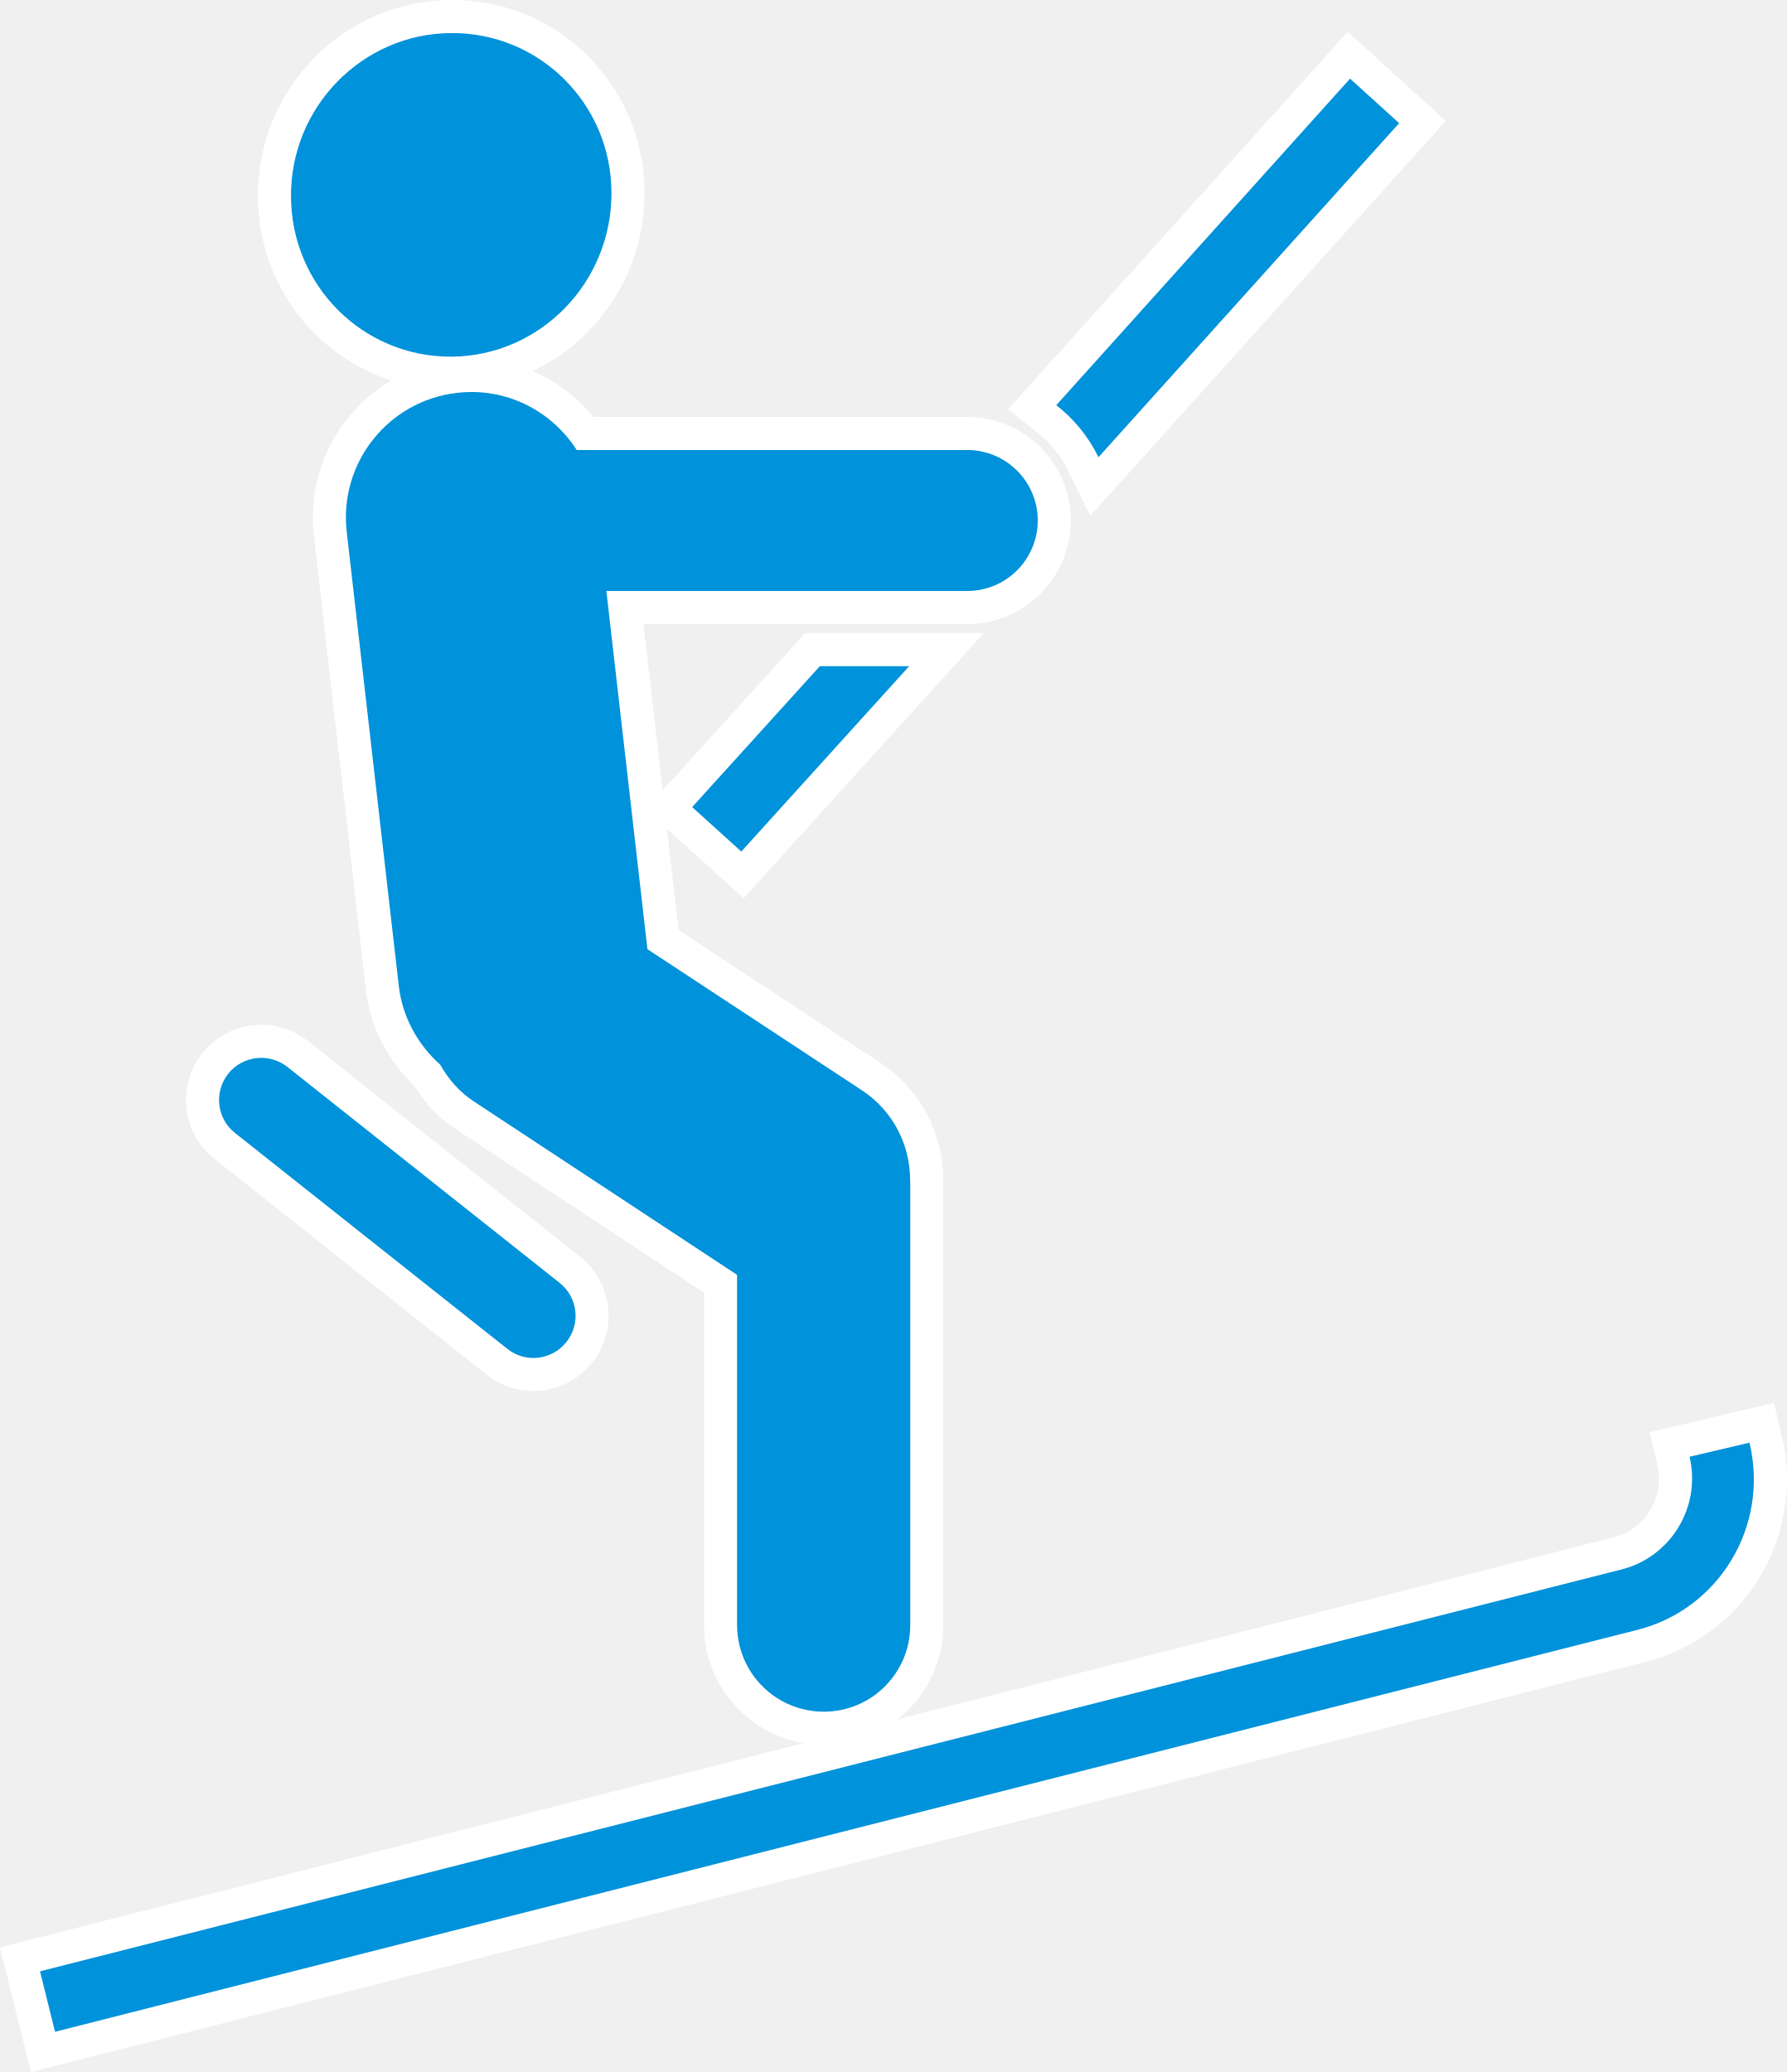
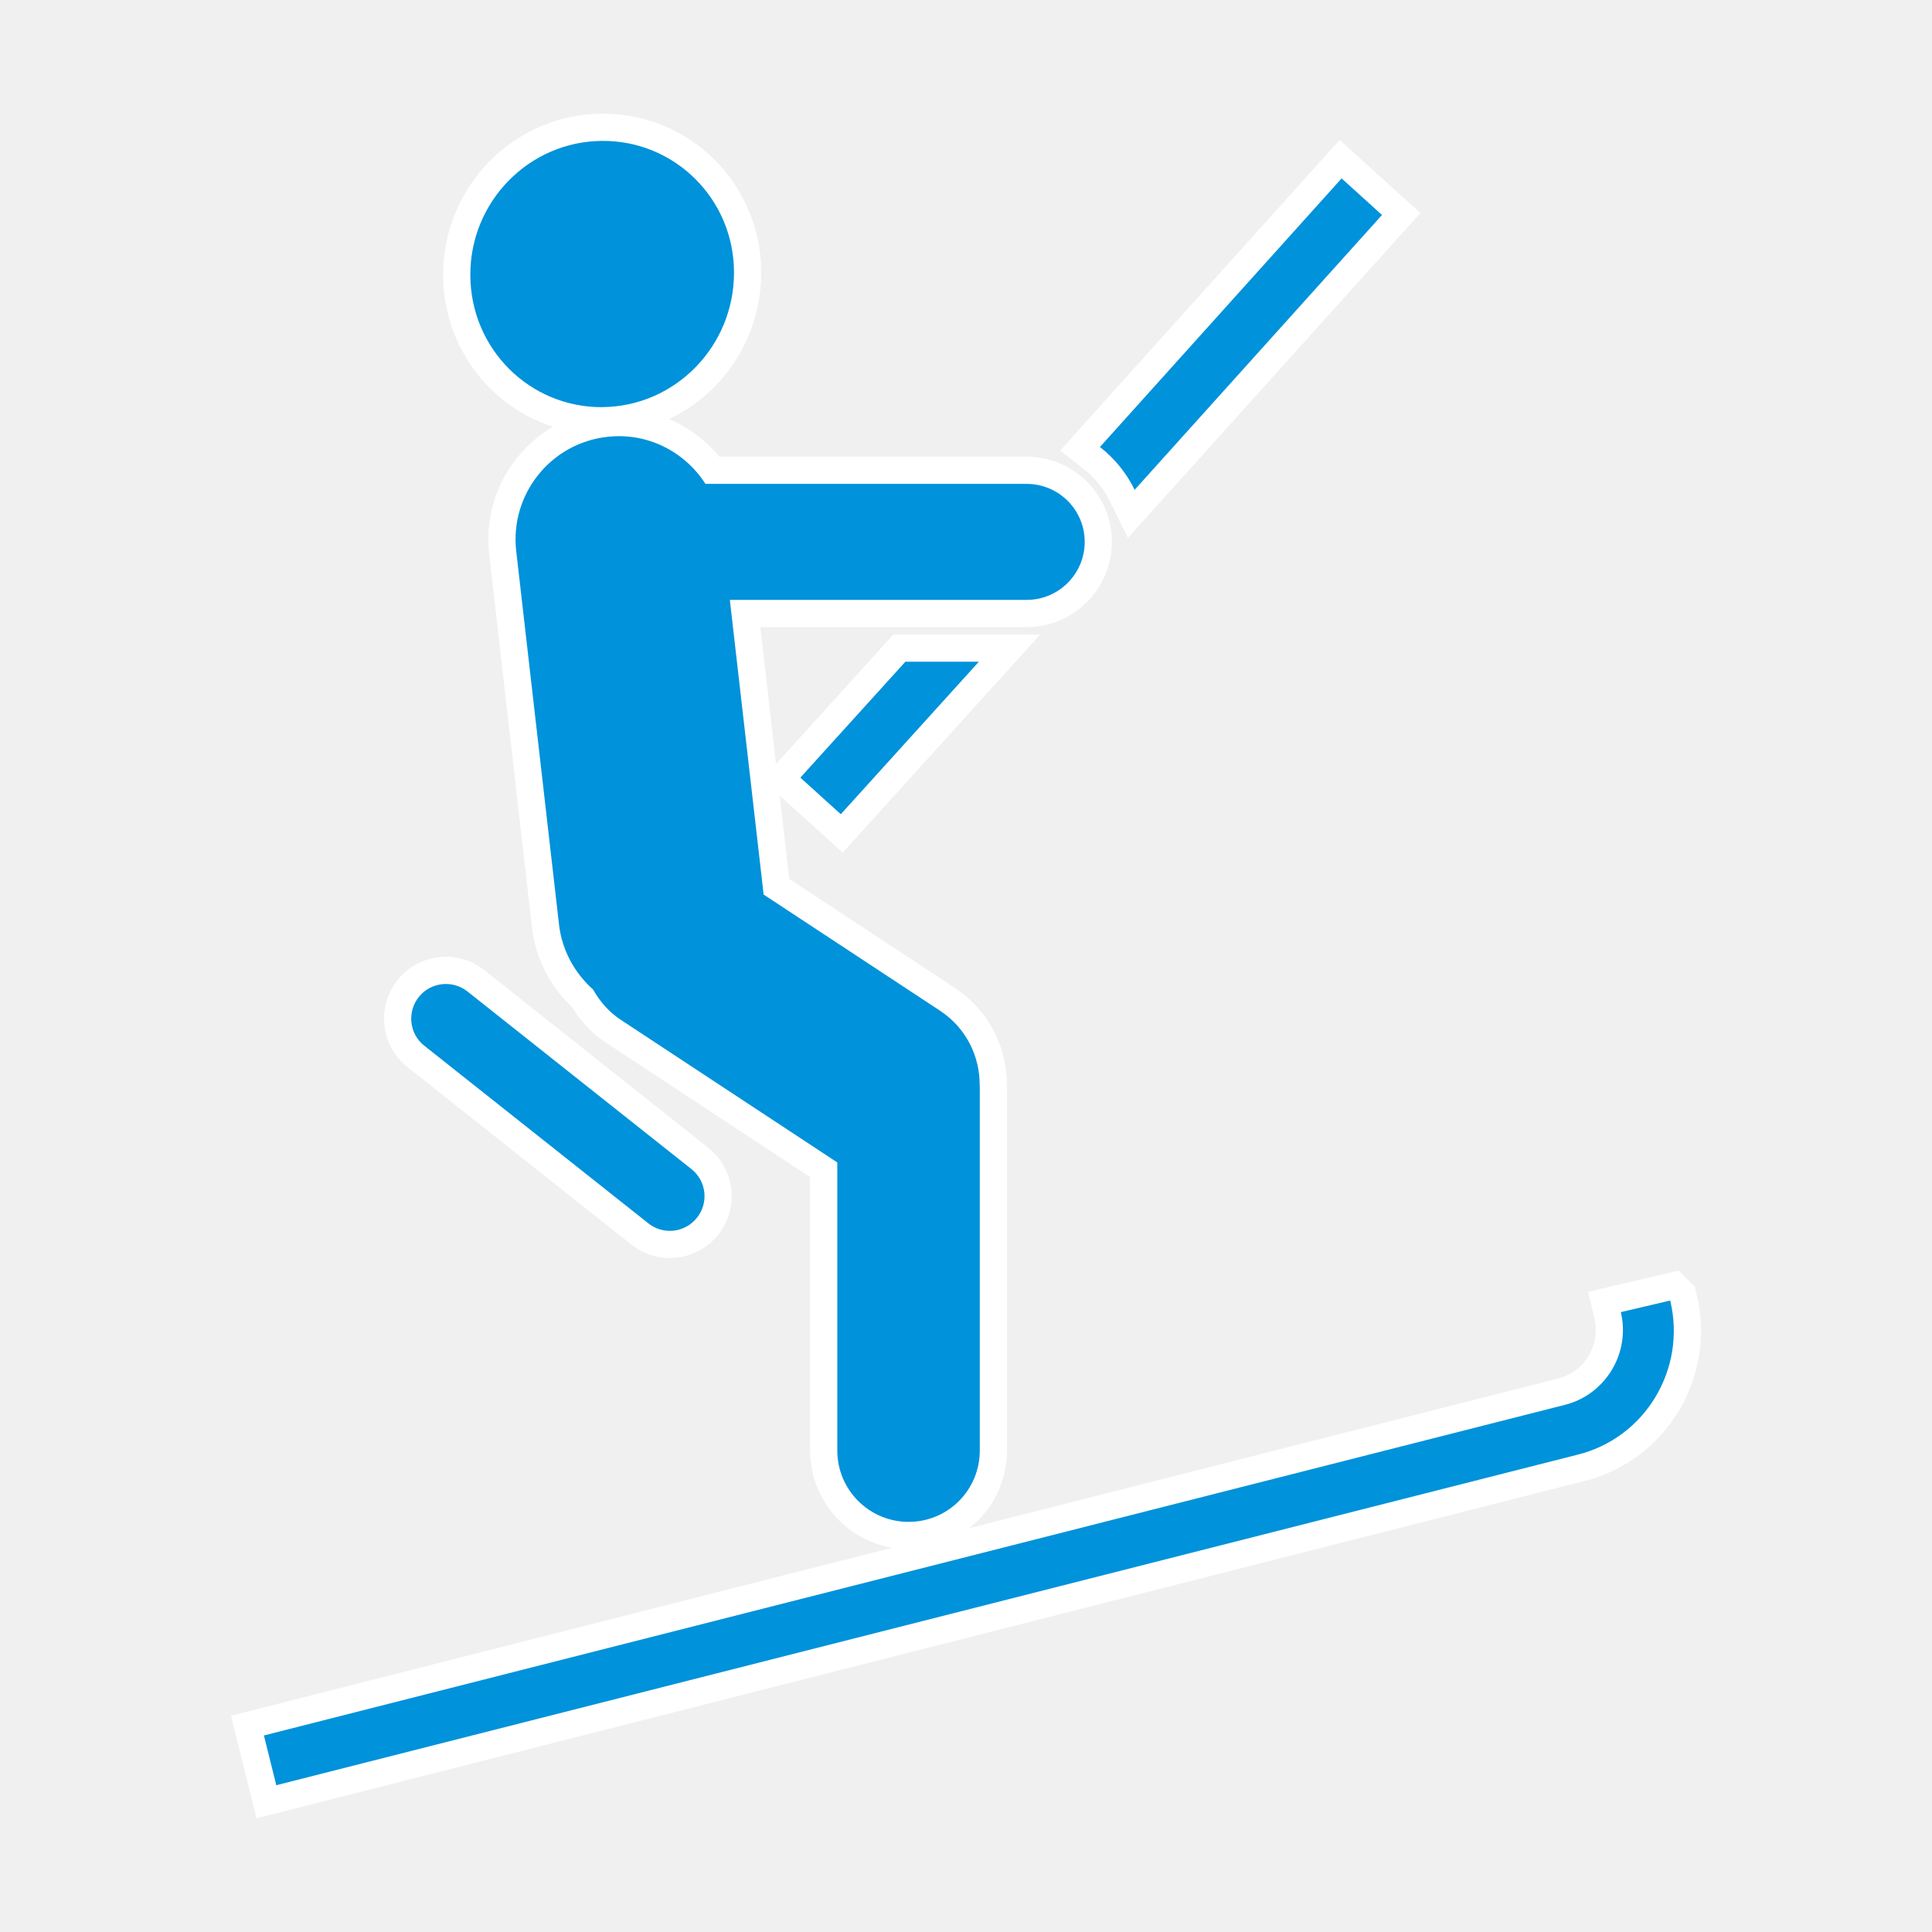
- <svg xmlns="http://www.w3.org/2000/svg" version="1.1" x="0px" y="0px" viewBox="0 0 27.012 31.323" enable-background="new 0 0 40 40" xml:space="preserve" id="svg4" width="27.012" height="31.323">
+ <svg xmlns="http://www.w3.org/2000/svg" version="1.1" x="0px" y="0px" viewBox="0 0 32 32" enable-background="new 0 0 40 40" xml:space="preserve" id="svg4" width="32" height="32">
  <defs id="defs8" />
-   <path style="fill:#0092da;fill-opacity:1;stroke:#ffffff;stroke-width:1;stroke-miterlimit:4;stroke-dasharray:none;stroke-opacity:1" id="path4482" d="m 6.911,5.939 c -1.041,0.117 -1.789,1.059 -1.67,2.1 l 0.787,6.863 c 0.055,0.48 0.293,0.895 0.627,1.194 0.123,0.219 0.291,0.414 0.514,0.559 l 3.973,2.617 v 5.293 c 0,0.725 0.586,1.311 1.311,1.311 0.723,0 1.307,-0.586 1.307,-1.311 v -6.686 c 0,-0.01 -0.002,-0.02 -0.002,-0.027 0.004,-0.531 -0.25,-1.053 -0.725,-1.367 l -3.246,-2.136 -0.621,-5.415 h 5.455 c 0.59,0 1.066,-0.479 1.066,-1.066 0,-0.587 -0.477,-1.065 -1.066,-1.065 H 8.718 c -0.377,-0.59 -1.065,-0.951 -1.807,-0.864 z m 9.694,0.973 4.545,-5.05 -0.742,-0.673 -4.441,4.936 c 0.268,0.209 0.487,0.477 0.638,0.787 z m -5.399,5.961 2.537,-2.802 h -1.35 l -1.93,2.13 z m 15.24,8.936 -0.906,0.213 c 0.18,0.76 -0.287,1.52 -1.033,1.705 l -23.902,6.074 0.227,0.914 23.896,-6.07 c 1.254,-0.303 2.021,-1.573 1.718,-2.836 z m -18.777,-1.418 c 0.275,0.219 0.674,0.172 0.893,-0.104 0.219,-0.273 0.174,-0.674 -0.102,-0.893 l -4.117,-3.266 c -0.275,-0.216 -0.676,-0.17 -0.893,0.104 -0.219,0.277 -0.174,0.678 0.102,0.895 z m -0.838,-14.999 c 1.336,-0.014 2.414,-1.12 2.412,-2.473 0,-1.351 -1.092,-2.432 -2.428,-2.419 -1.338,0.01 -2.424,1.116 -2.416,2.469 0.004,1.349 1.088,2.433 2.432,2.423 z" />
-   <path d="m 6.911,5.939 c -1.041,0.117 -1.789,1.059 -1.67,2.1 l 0.787,6.863 c 0.055,0.48 0.293,0.895 0.627,1.194 0.123,0.219 0.291,0.414 0.514,0.559 l 3.973,2.617 v 5.293 c 0,0.725 0.586,1.311 1.311,1.311 0.723,0 1.307,-0.586 1.307,-1.311 v -6.686 c 0,-0.01 -0.002,-0.02 -0.002,-0.027 0.004,-0.531 -0.25,-1.053 -0.725,-1.367 l -3.246,-2.136 -0.621,-5.415 h 5.455 c 0.59,0 1.066,-0.479 1.066,-1.066 0,-0.587 -0.477,-1.065 -1.066,-1.065 H 8.718 c -0.377,-0.59 -1.065,-0.951 -1.807,-0.864 z m 9.694,0.973 4.545,-5.05 -0.742,-0.673 -4.441,4.936 c 0.268,0.209 0.487,0.477 0.638,0.787 z m -5.399,5.961 2.537,-2.802 h -1.35 l -1.93,2.13 z m 15.24,8.936 -0.906,0.213 c 0.18,0.76 -0.287,1.52 -1.033,1.705 l -23.902,6.074 0.227,0.914 23.896,-6.07 c 1.254,-0.303 2.021,-1.573 1.718,-2.836 z m -18.777,-1.418 c 0.275,0.219 0.674,0.172 0.893,-0.104 0.219,-0.273 0.174,-0.674 -0.102,-0.893 l -4.117,-3.266 c -0.275,-0.216 -0.676,-0.17 -0.893,0.104 -0.219,0.277 -0.174,0.678 0.102,0.895 z m -0.838,-14.999 c 1.336,-0.014 2.414,-1.12 2.412,-2.473 0,-1.351 -1.092,-2.432 -2.428,-2.419 -1.338,0.01 -2.424,1.116 -2.416,2.469 0.004,1.349 1.088,2.433 2.432,2.423 z" id="path2" style="fill:#0092da;fill-opacity:1" />
+   <g id="g4487" transform="translate(0.08828691,-0.06415323)">
+     <path d="M 9.967,7.3 C 9.029,7.406 8.355,8.255 8.462,9.193 l 0.709,6.186 c 0.05,0.433 0.264,0.807 0.565,1.076 0.111,0.197 0.262,0.373 0.463,0.504 l 3.581,2.359 v 4.771 c 0,0.653 0.528,1.182 1.182,1.182 0.652,0 1.178,-0.528 1.178,-1.182 V 18.063 c 0,-0.009 -0.002,-0.018 -0.002,-0.024 0.004,-0.479 -0.225,-0.949 -0.653,-1.232 L 12.56,14.881 12,10 h 4.917 c 0.532,0 0.961,-0.432 0.961,-0.961 0,-0.529 -0.43,-0.96 -0.961,-0.96 H 11.596 C 11.256,7.547 10.636,7.222 9.967,7.3 Z M 18.705,8.177 22.802,3.625 22.133,3.019 18.13,7.468 c 0.242,0.188 0.439,0.43 0.575,0.709 z m -4.867,5.373 2.287,-2.526 h -1.217 l -1.74,1.92 z m 13.737,8.055 -0.817,0.192 c 0.162,0.685 -0.259,1.37 -0.931,1.537 L 4.283,28.809 4.488,29.633 26.027,24.162 c 1.13,-0.273 1.822,-1.418 1.549,-2.556 z M 10.651,20.327 c 0.248,0.197 0.608,0.155 0.805,-0.094 0.197,-0.246 0.157,-0.608 -0.092,-0.805 L 7.653,16.485 C 7.405,16.29 7.043,16.331 6.848,16.578 6.65,16.828 6.691,17.189 6.94,17.385 Z M 9.895,6.807 c 1.204,-0.013 2.176,-1.01 2.174,-2.229 0,-1.218 -0.984,-2.192 -2.189,-2.18 -1.206,0.009 -2.185,1.006 -2.178,2.226 0.004,1.216 0.981,2.193 2.192,2.184 z" id="path4482" style="fill:#0092da;fill-opacity:1;stroke:#ffffff;stroke-width:0.901;stroke-miterlimit:4;stroke-dasharray:none;stroke-opacity:1" />
+     <path style="fill:#0092da;fill-opacity:1;stroke-width:0.901" id="path2" d="M 9.967,7.3 C 9.029,7.406 8.355,8.255 8.462,9.193 l 0.709,6.186 c 0.05,0.433 0.264,0.807 0.565,1.076 0.111,0.197 0.262,0.373 0.463,0.504 l 3.581,2.359 v 4.771 c 0,0.653 0.528,1.182 1.182,1.182 0.652,0 1.178,-0.528 1.178,-1.182 V 18.063 c 0,-0.009 -0.002,-0.018 -0.002,-0.024 0.004,-0.479 -0.225,-0.949 -0.653,-1.232 L 12.56,14.881 12,10 h 4.917 c 0.532,0 0.961,-0.432 0.961,-0.961 0,-0.529 -0.43,-0.96 -0.961,-0.96 H 11.596 C 11.256,7.547 10.636,7.222 9.967,7.3 Z M 18.705,8.177 22.802,3.625 22.133,3.019 18.13,7.468 c 0.242,0.188 0.439,0.43 0.575,0.709 z m -4.867,5.373 2.287,-2.526 h -1.217 l -1.74,1.92 z m 13.737,8.055 -0.817,0.192 c 0.162,0.685 -0.259,1.37 -0.931,1.537 L 4.283,28.809 4.488,29.633 26.027,24.162 c 1.13,-0.273 1.822,-1.418 1.549,-2.556 z M 10.651,20.327 c 0.248,0.197 0.608,0.155 0.805,-0.094 0.197,-0.246 0.157,-0.608 -0.092,-0.805 L 7.653,16.485 C 7.405,16.29 7.043,16.331 6.848,16.578 6.65,16.828 6.691,17.189 6.94,17.385 Z M 9.895,6.807 c 1.204,-0.013 2.176,-1.01 2.174,-2.229 0,-1.218 -0.984,-2.192 -2.189,-2.18 -1.206,0.009 -2.185,1.006 -2.178,2.226 0.004,1.216 0.981,2.193 2.192,2.184 z" />
+   </g>
</svg>
